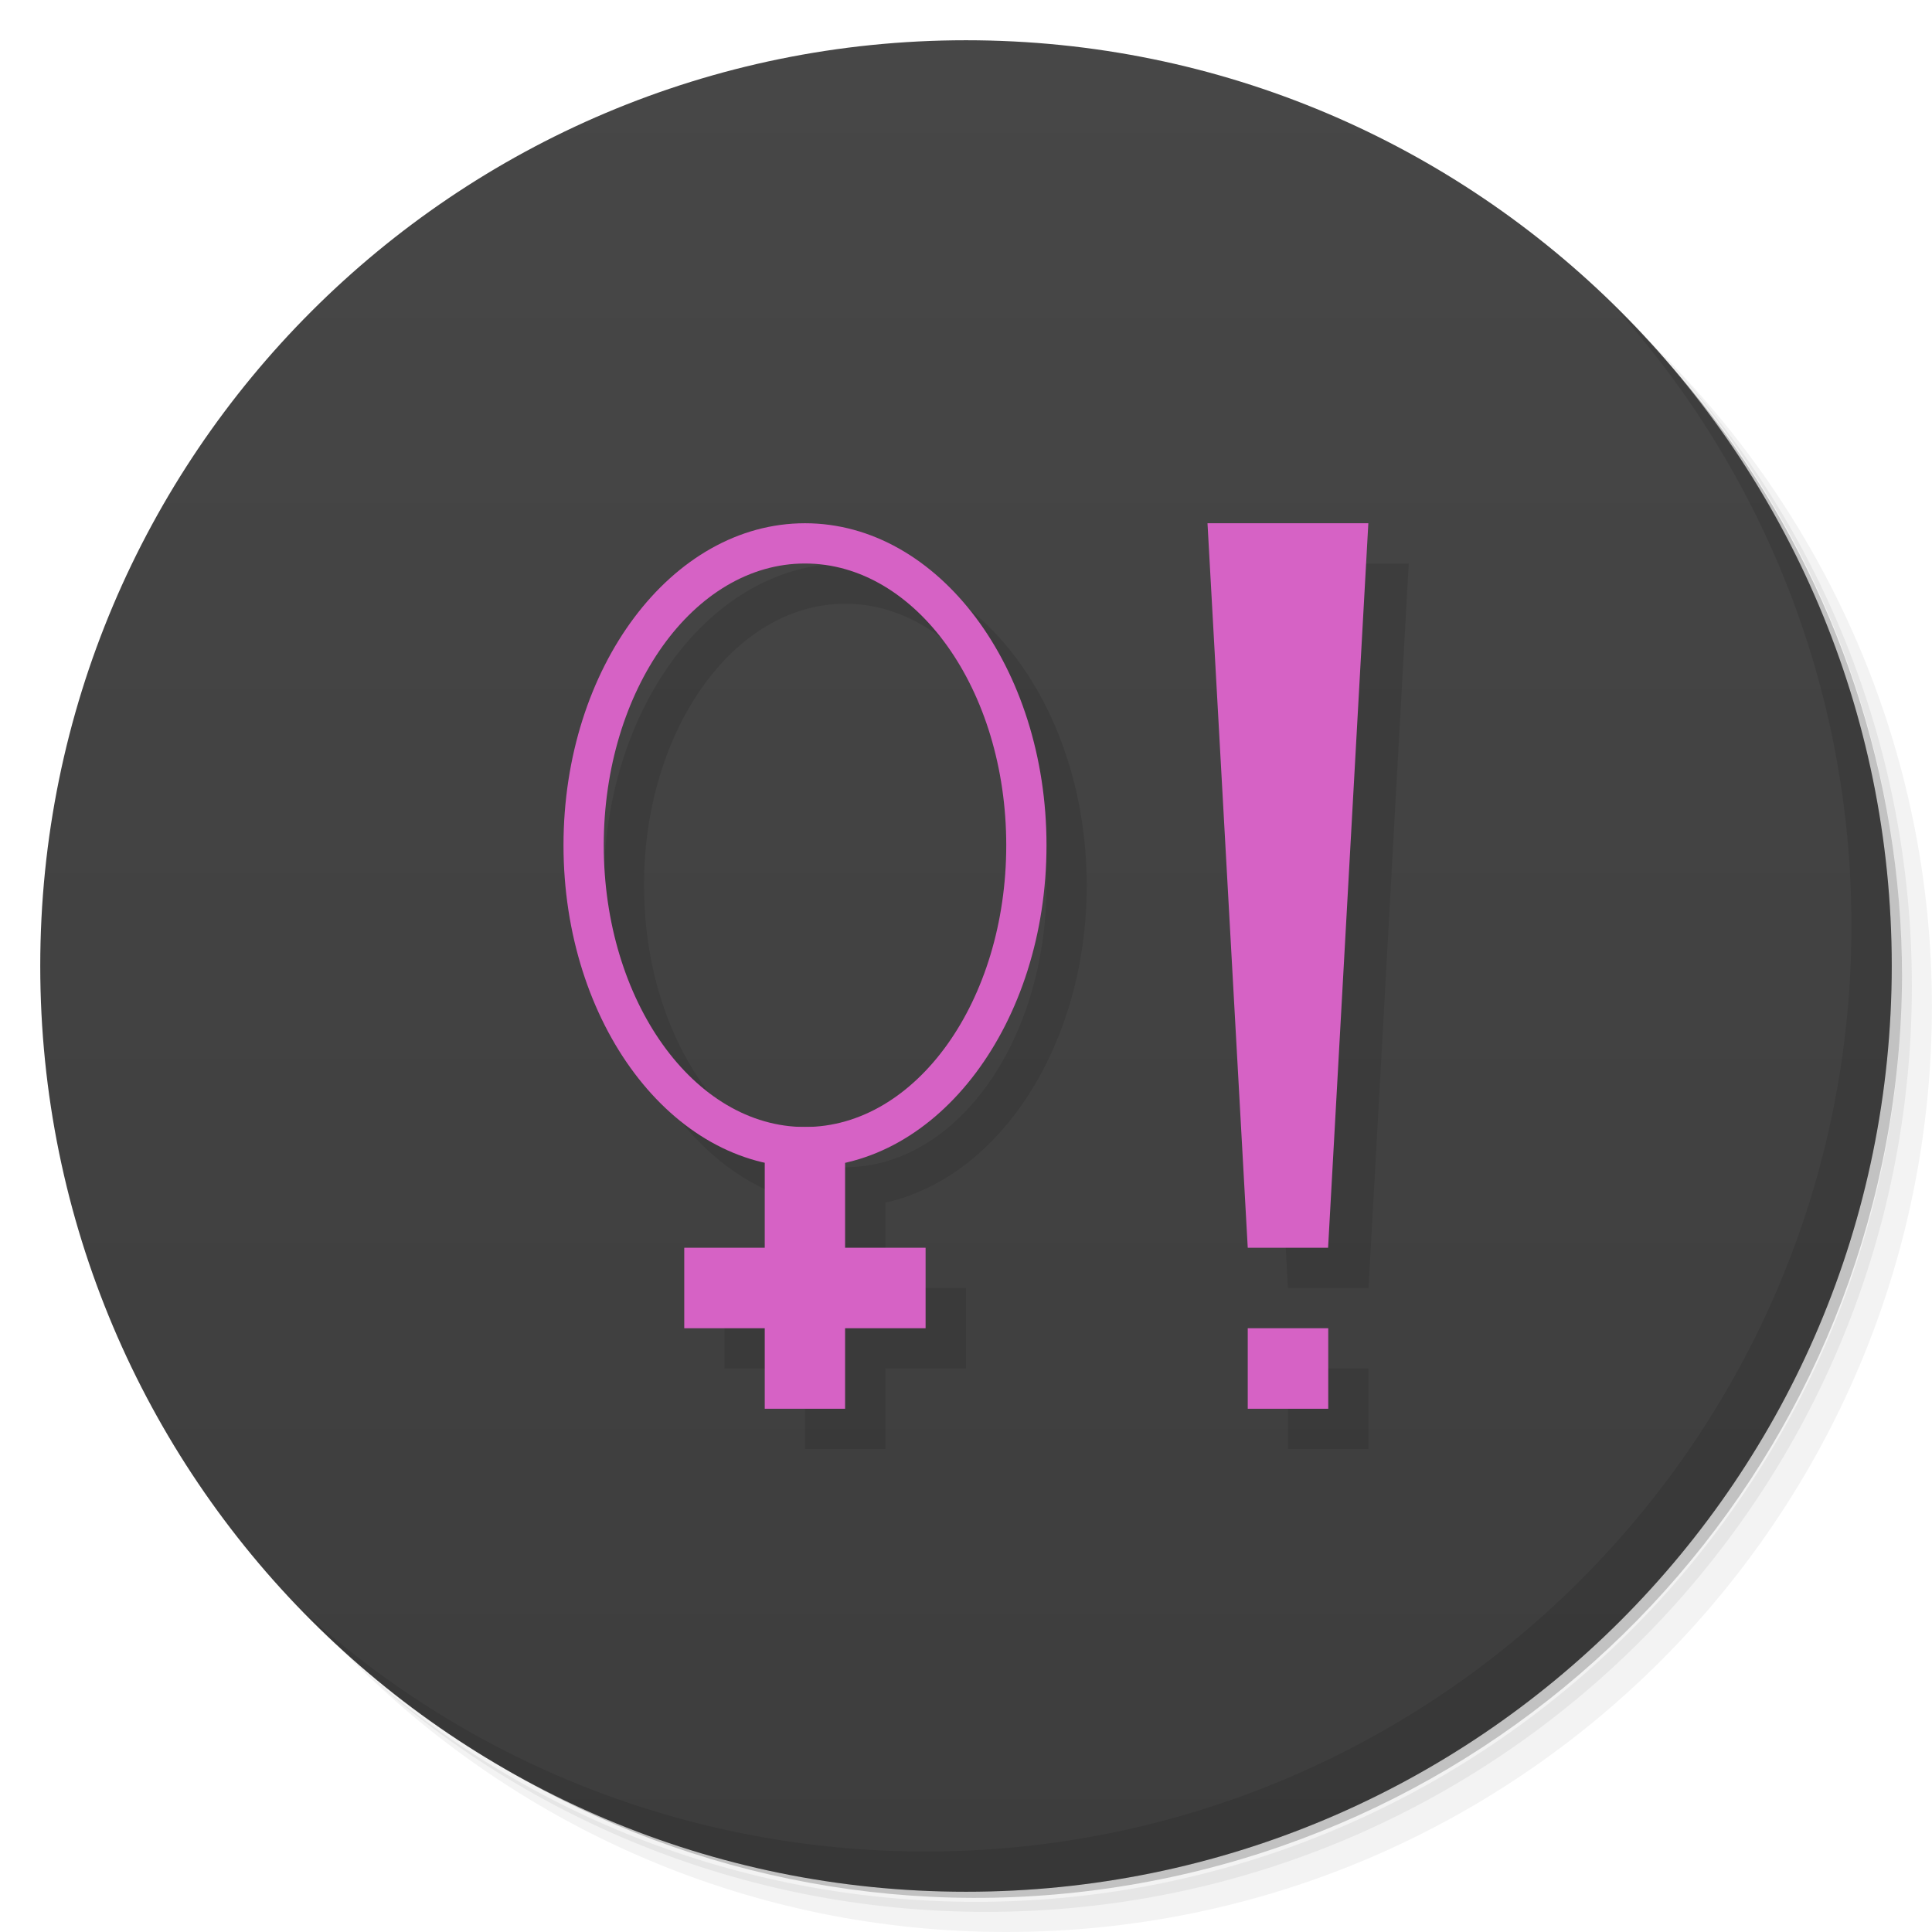
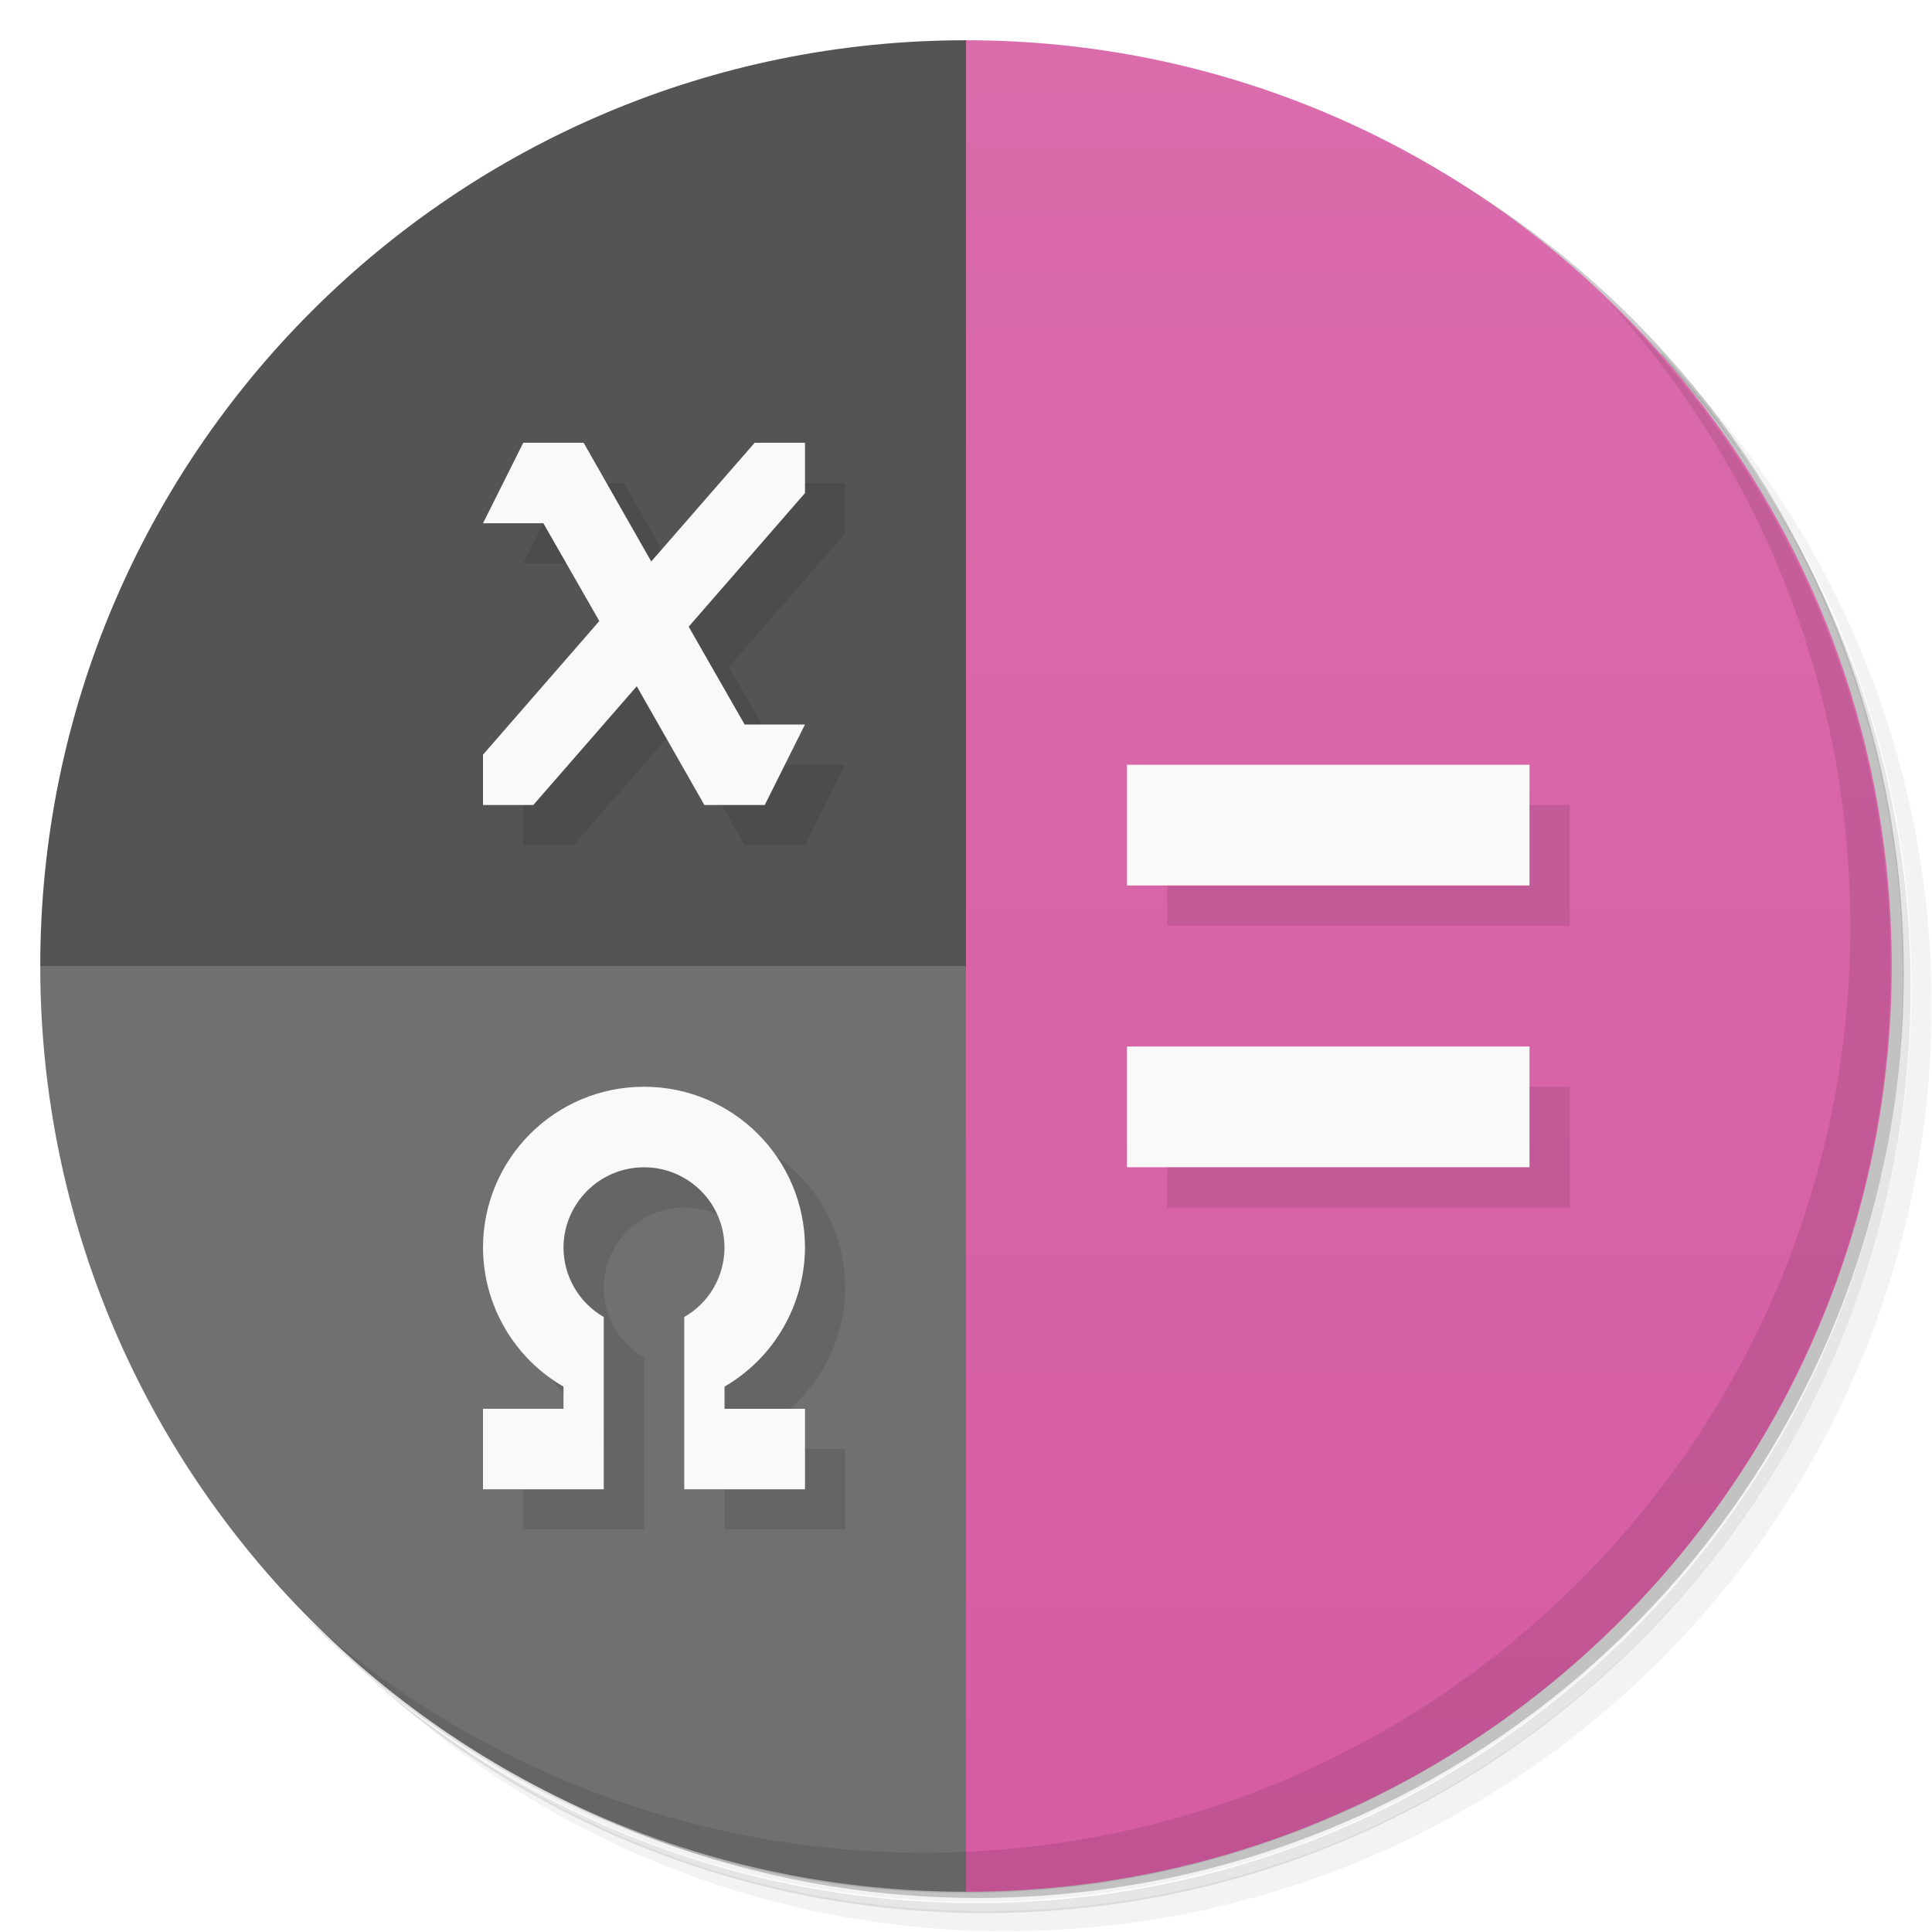
- <svg xmlns="http://www.w3.org/2000/svg" viewBox="0 0 48 48">
+ <svg xmlns="http://www.w3.org/2000/svg" version="1.1" viewBox="0 0 48 48">
  <defs>
-     <linearGradient id="linearGradient3764" x1="1" x2="47" gradientUnits="userSpaceOnUse" gradientTransform="matrix(0,-1,1,0,-1.5e-6,48)">
-       <stop style="stop-color:#3d3d3d;stop-opacity:1" />
-       <stop offset="1" style="stop-color:#474747;stop-opacity:1" />
+     <linearGradient id="bg" x2="0" y1="47" y2="1" gradientUnits="userSpaceOnUse">
+       <stop style="stop-color:#d65ca3" offset="0" />
+       <stop style="stop-color:#da6cac" offset="1" />
    </linearGradient>
  </defs>
-   <g>
-     <path d="m 36.31 5 c 5.859 4.062 9.688 10.831 9.688 18.5 c 0 12.426 -10.07 22.5 -22.5 22.5 c -7.669 0 -14.438 -3.828 -18.5 -9.688 c 1.037 1.822 2.306 3.499 3.781 4.969 c 4.085 3.712 9.514 5.969 15.469 5.969 c 12.703 0 23 -10.298 23 -23 c 0 -5.954 -2.256 -11.384 -5.969 -15.469 c -1.469 -1.475 -3.147 -2.744 -4.969 -3.781 z m 4.969 3.781 c 3.854 4.113 6.219 9.637 6.219 15.719 c 0 12.703 -10.297 23 -23 23 c -6.081 0 -11.606 -2.364 -15.719 -6.219 c 4.16 4.144 9.883 6.719 16.219 6.719 c 12.703 0 23 -10.298 23 -23 c 0 -6.335 -2.575 -12.06 -6.719 -16.219 z" style="opacity:0.05" />
-     <path d="m 41.28 8.781 c 3.712 4.085 5.969 9.514 5.969 15.469 c 0 12.703 -10.297 23 -23 23 c -5.954 0 -11.384 -2.256 -15.469 -5.969 c 4.113 3.854 9.637 6.219 15.719 6.219 c 12.703 0 23 -10.298 23 -23 c 0 -6.081 -2.364 -11.606 -6.219 -15.719 z" style="opacity:0.1" />
-     <path d="m 31.25 2.375 c 8.615 3.154 14.75 11.417 14.75 21.13 c 0 12.426 -10.07 22.5 -22.5 22.5 c -9.708 0 -17.971 -6.135 -21.12 -14.75 a 23 23 0 0 0 44.875 -7 a 23 23 0 0 0 -16 -21.875 z" style="opacity:0.2" />
-   </g>
-   <g>
-     <path d="m 24 1 c 12.703 0 23 10.297 23 23 c 0 12.703 -10.297 23 -23 23 -12.703 0 -23 -10.297 -23 -23 0 -12.703 10.297 -23 23 -23 z" style="fill:url(#linearGradient3764);fill-opacity:1" />
-   </g>
-   <g>
-     <g>
-       <g transform="translate(1,1)">
-         <g style="opacity:0.1">
-      
-     </g>
-       </g>
-     </g>
-   </g>
-   <g>
-     <g>
-       <g>
-         <path d="M 21 14 A 6 8 0 0 0 15 22 A 6 8 0 0 0 20 29.887 L 20 32 L 18 32 L 18 34 L 20 34 L 20 36 L 21.996 36 L 21.996 34 L 24 34 L 24 32 L 21.996 32 L 21.996 29.879 A 6 8 0 0 0 27 22 A 6 8 0 0 0 21 14 z M 31 14 L 32 32 L 34 32 L 35 14 L 31 14 z M 21 15 A 5 7 0 0 1 26 22 A 5 7 0 0 1 21 29 A 5 7 0 0 1 16 22 A 5 7 0 0 1 21 15 z M 32 34 L 32 36 L 34 36 L 34 34 L 32 34 z" style="fill:#000;opacity:0.1;fill-opacity:1;stroke:none;fill-rule:nonzero" />
-         <path d="m 30 13 l 1 18 l 1.996 0 l 1 -18 l -4 0 z m 1 20 l 0 2 l 2 0 l 0 -2 l -2 0 z" style="fill:#d662c5;fill-opacity:1;stroke:none;fill-rule:nonzero" />
-       </g>
-     </g>
-   </g>
-   <g>
-     <path d="m 40.03 7.531 c 3.712 4.084 5.969 9.514 5.969 15.469 0 12.703 -10.297 23 -23 23 c -5.954 0 -11.384 -2.256 -15.469 -5.969 4.178 4.291 10.01 6.969 16.469 6.969 c 12.703 0 23 -10.298 23 -23 0 -6.462 -2.677 -12.291 -6.969 -16.469 z" style="opacity:0.1" />
-   </g>
-   <path d="m 19 28 0 3 -2 0 0 2 2 0 0 2 1.996 0 0 -2 l 2 0 l 0 -2 -2 0 0 -3 l -1.996 0" style="fill:#d662c5;fill-opacity:1;stroke:none;fill-rule:nonzero" />
-   <path d="m 20 13 a 6 8 0 0 0 -6 8 6 8 0 0 0 6 8 6 8 0 0 0 6 -8 6 8 0 0 0 -6 -8 z m 0 1 a 5 7 0 0 1 5 7 5 7 0 0 1 -5 7 5 7 0 0 1 -5 -7 5 7 0 0 1 5 -7 z" style="fill:#d662c5;opacity:1;fill-opacity:1;stroke:none" />
+   <path d="m36.3 5c5.86 4.06 9.69 10.8 9.69 18.5 0 12.4-10.1 22.5-22.5 22.5-7.67 0-14.4-3.83-18.5-9.69 1.04 1.82 2.31 3.5 3.78 4.97 4.08 3.71 9.51 5.97 15.5 5.97 12.7 0 23-10.3 23-23 0-5.95-2.26-11.4-5.97-15.5-1.47-1.48-3.15-2.74-4.97-3.78zm4.97 3.78c3.85 4.11 6.22 9.64 6.22 15.7 0 12.7-10.3 23-23 23-6.08 0-11.6-2.36-15.7-6.22 4.16 4.14 9.88 6.72 16.2 6.72 12.7 0 23-10.3 23-23 0-6.34-2.58-12.1-6.72-16.2z" style="opacity:.05" />
+   <path d="m41.3 8.78c3.71 4.08 5.97 9.51 5.97 15.5 0 12.7-10.3 23-23 23-5.95 0-11.4-2.26-15.5-5.97 4.11 3.85 9.64 6.22 15.7 6.22 12.7 0 23-10.3 23-23 0-6.08-2.36-11.6-6.22-15.7z" style="opacity:.1" />
+   <path d="m31.2 2.38c8.62 3.15 14.8 11.4 14.8 21.1 0 12.4-10.1 22.5-22.5 22.5-9.71 0-18-6.14-21.1-14.8a23 23 0 0 0 44.9-7 23 23 0 0 0-16-21.9z" style="opacity:.2" />
+   <path d="m24 1c-0.119 0.289-5 23-5 23l5 23c12.7 0 23-10.3 23-23s-10.3-23-23-23z" style="fill:url(#bg)" />
+   <path d="m24 1c-12.7 0-23 10.3-23 23l12 3 11-3z" style="fill:#545454" />
+   <path d="m1 24c0 12.7 10.3 23 23 23v-23z" style="fill:#707070" />
+   <path d="m40 7.53c3.71 4.08 5.97 9.51 5.97 15.5 0 12.7-10.3 23-23 23-5.95 0-11.4-2.26-15.5-5.97 4.18 4.29 10 6.97 16.5 6.97 12.7 0 23-10.3 23-23 0-6.46-2.68-12.3-6.97-16.5z" style="opacity:.1" />
+   <path d="m14 12-1 2h1.5l1.39 2.43-2.89 3.32v1.25h1.25l2.57-2.95 1.68 2.95h1.5l1-2h-1.5l-1.39-2.43 2.89-3.32v-1.25h-1.25l-2.57 2.95-1.68-2.95zm15 8v3h10v-3zm0 7v3h10v-3zm-12 1c-2.21 0-4 1.79-4 4 0.005 1.42 0.767 2.74 2 3.45v0.551h-2v2h3v-4.28c-0.616-0.356-0.997-1.01-1-1.72 0-1.1 0.895-2 2-2s2 0.895 2 2c-0.003 0.711-0.384 1.37-1 1.72v4.28h3v-2h-2v-0.551c1.23-0.712 1.99-2.03 2-3.45 0-2.21-1.79-4-4-4z" style="opacity:.1" />
+   <path d="m13 11-1 2h1.5l1.39 2.43-2.89 3.32v1.25h1.25l2.57-2.95 1.68 2.95h1.5l1-2h-1.5l-1.39-2.43 2.89-3.32v-1.25h-1.25l-2.57 2.95-1.68-2.95zm15 8v3h10v-3zm0 7v3h10v-3zm-12 1c-2.21 0-4 1.79-4 4 0.005 1.42 0.767 2.74 2 3.45v0.551h-2v2h3v-4.28c-0.616-0.356-0.997-1.01-1-1.72 0-1.1 0.895-2 2-2s2 0.895 2 2c-0.003 0.711-0.384 1.37-1 1.72v4.28h3v-2h-2v-0.551c1.23-0.712 1.99-2.03 2-3.45 0-2.21-1.79-4-4-4z" style="fill:#f9f9f9" />
</svg>
